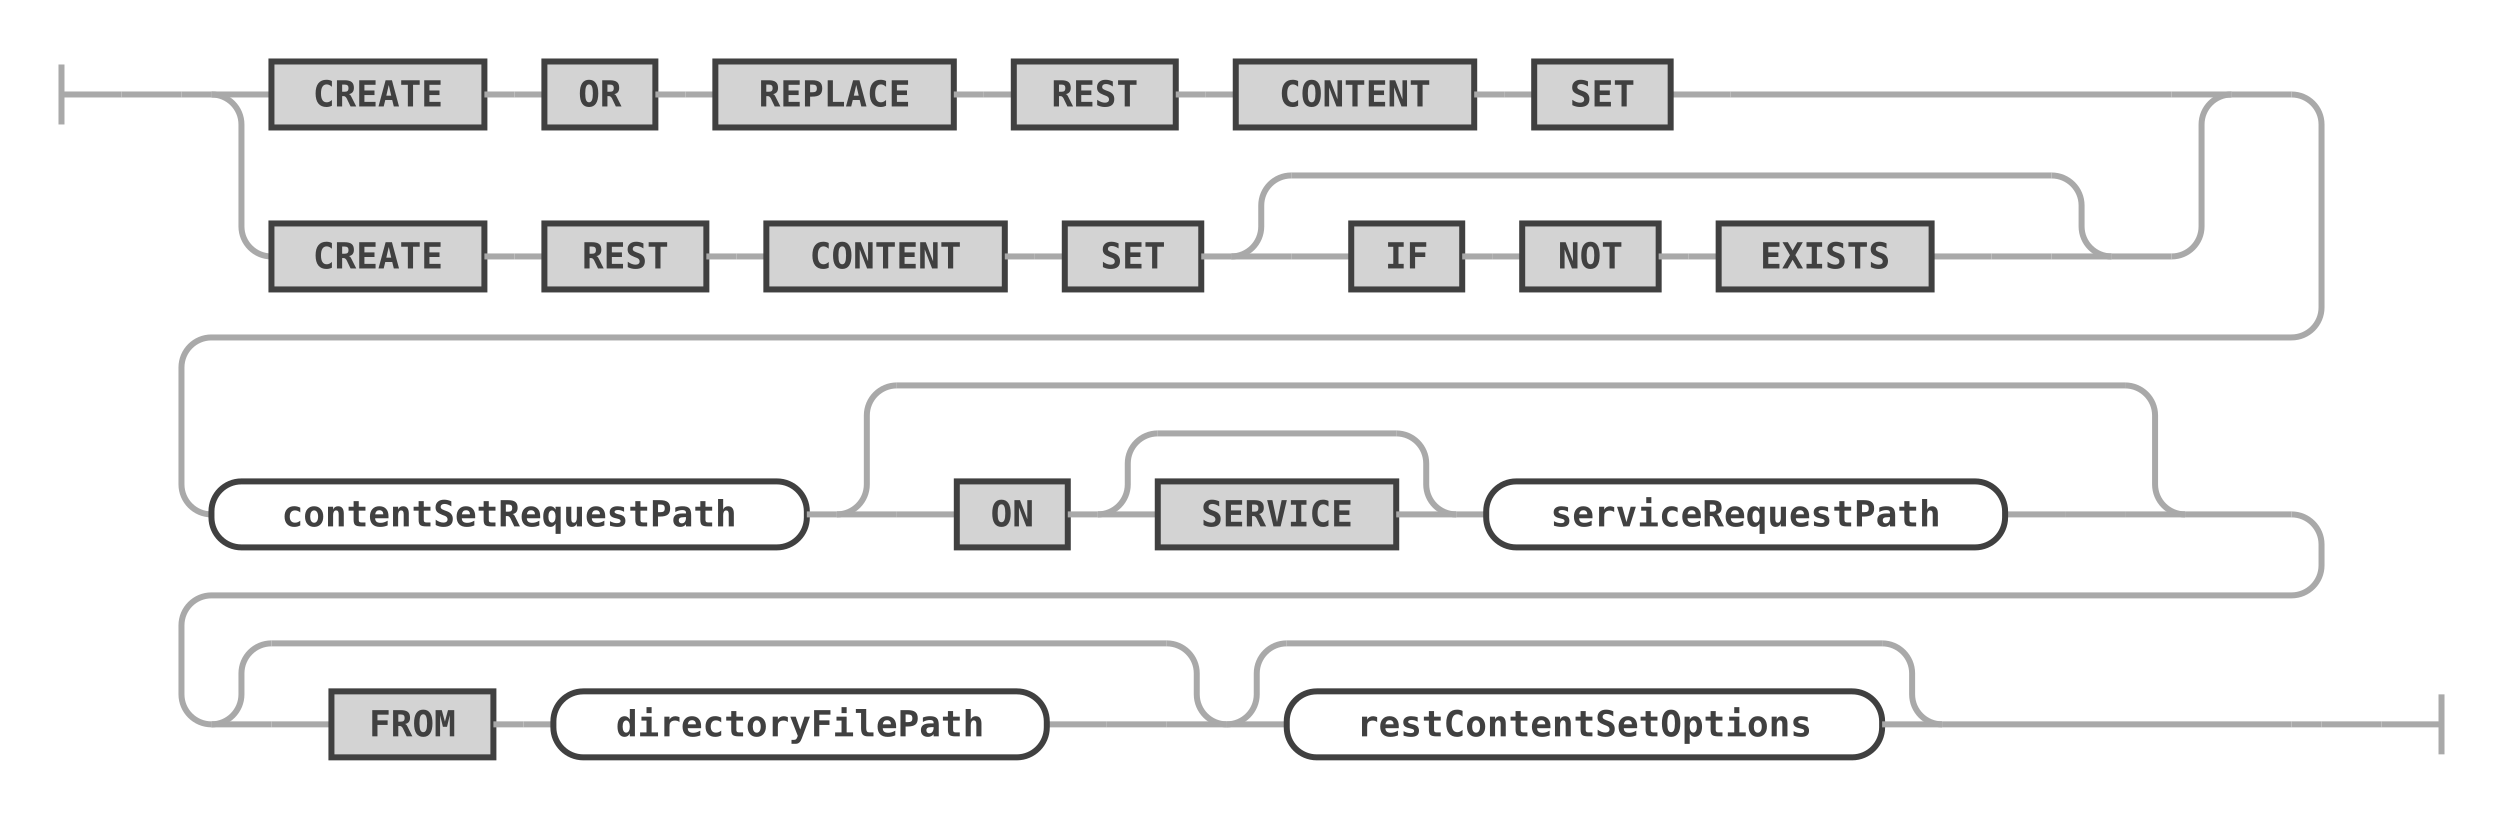
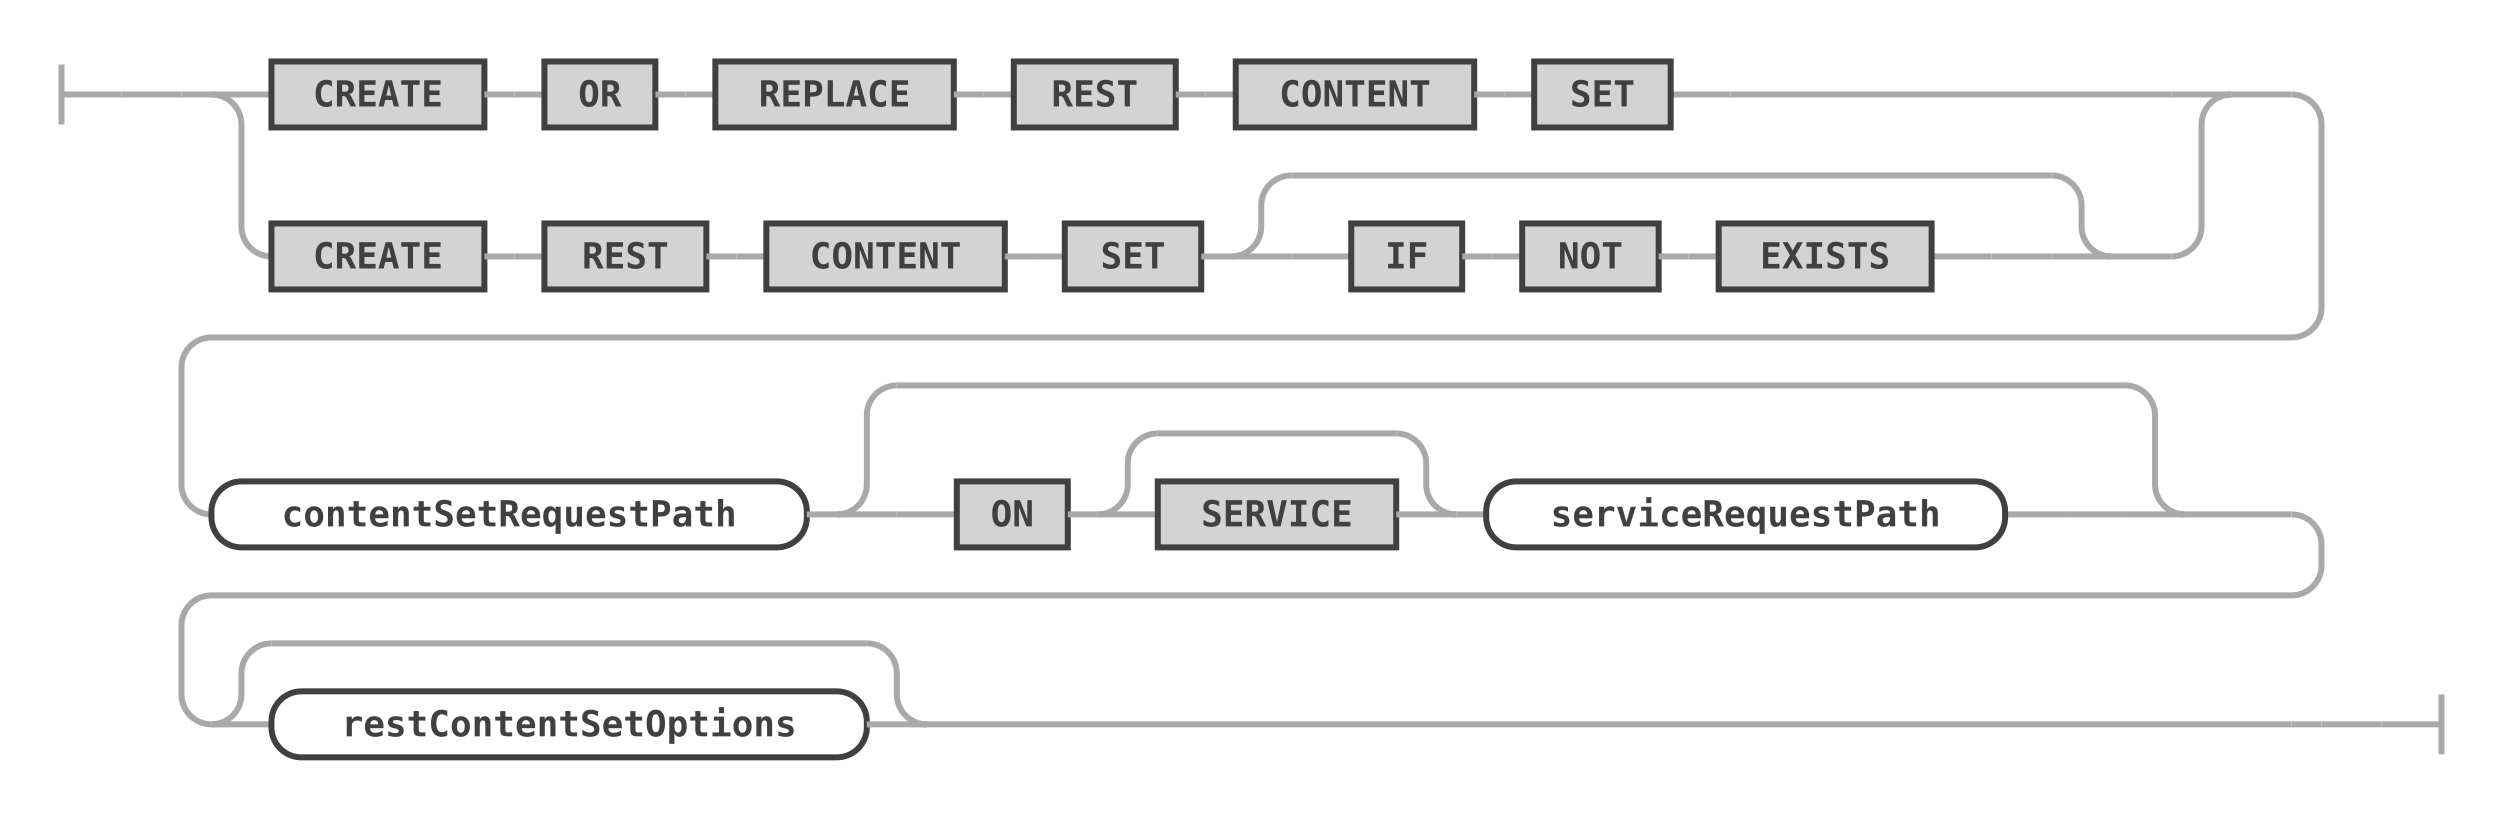
<svg xmlns="http://www.w3.org/2000/svg" class="railroad-diagram" width="833.5" height="271" viewBox="0 0 833.5 271" id="createRestContentSetStatement">
  <g transform="translate(.5 .5)">
    <g>
      <path d="M20 21v20m0 -10h20" />
    </g>
    <g>
      <path d="M40 31h0" />
      <path d="M793.5 241h0" />
      <path d="M40 31h20" />
      <g>
        <path d="M60 31h0" />
        <path d="M60 31h10" />
        <g>
          <path d="M70 31h0" />
          <path d="M743.5 31h20" />
          <g>
            <path d="M70 31h0" />
            <path d="M743.5 31h0" />
            <path d="M70 31h20" />
            <g>
              <path d="M90 31h0" />
              <g>
                <path d="M90 31h0" />
                <path d="M556.5 31h20" />
                <g class="terminal ">
                  <path d="M90 31h0" />
                  <path d="M161 31h0" />
                  <rect x="90" y="20" width="71" height="22" />
                  <text x="125.5" y="35">CREATE</text>
                </g>
                <path d="M161 31h10" />
                <path d="M171 31h10" />
                <g class="terminal ">
                  <path d="M181 31h0" />
                  <path d="M218 31h0" />
                  <rect x="181" y="20" width="37" height="22" />
                  <text x="199.5" y="35">OR</text>
                </g>
                <path d="M218 31h10" />
                <path d="M228 31h10" />
                <g class="terminal ">
                  <path d="M238 31h0" />
                  <path d="M317.5 31h0" />
                  <rect x="238" y="20" width="79.5" height="22" />
                  <text x="277.75" y="35">REPLACE</text>
                </g>
                <path d="M317.5 31h10" />
                <path d="M327.5 31h10" />
                <g class="terminal ">
                  <path d="M337.5 31h0" />
                  <path d="M391.5 31h0" />
                  <rect x="337.5" y="20" width="54" height="22" />
                  <text x="364.5" y="35">REST</text>
                </g>
                <path d="M391.5 31h10" />
                <path d="M401.5 31h10" />
                <g class="terminal ">
                  <path d="M411.5 31h0" />
                  <path d="M491 31h0" />
                  <rect x="411.5" y="20" width="79.5" height="22" />
                  <text x="451.25" y="35">CONTENT</text>
                </g>
                <path d="M491 31h10" />
                <path d="M501 31h10" />
                <g class="terminal ">
                  <path d="M511 31h0" />
                  <path d="M556.5 31h0" />
                  <rect x="511" y="20" width="45.5" height="22" />
                  <text x="533.75" y="35">SET</text>
                </g>
              </g>
              <path d="M576.5 31h147" />
            </g>
            <path d="M723.5 31h20" />
            <path d="M70 31a10 10 0 0 1 10 10v34a10 10 0 0 0 10 10" />
            <g>
              <path d="M90 85h0" />
              <g>
                <path d="M90 85h0" />
                <path d="M703.5 85h20" />
                <g class="terminal ">
                  <path d="M90 85h0" />
                  <path d="M161 85h0" />
                  <rect x="90" y="74" width="71" height="22" />
                  <text x="125.5" y="89">CREATE</text>
                </g>
                <path d="M161 85h10" />
                <path d="M171 85h10" />
                <g class="terminal ">
                  <path d="M181 85h0" />
                  <path d="M235 85h0" />
                  <rect x="181" y="74" width="54" height="22" />
                  <text x="208" y="89">REST</text>
                </g>
                <path d="M235 85h10" />
                <path d="M245 85h10" />
                <g class="terminal ">
                  <path d="M255 85h0" />
                  <path d="M334.5 85h0" />
                  <rect x="255" y="74" width="79.5" height="22" />
                  <text x="294.75" y="89">CONTENT</text>
                </g>
                <path d="M334.5 85h10" />
                <path d="M344.5 85h10" />
                <g class="terminal ">
                  <path d="M354.5 85h0" />
                  <path d="M400 85h0" />
                  <rect x="354.5" y="74" width="45.5" height="22" />
                  <text x="377.25" y="89">SET</text>
                </g>
                <path d="M400 85h10" />
                <g>
                  <path d="M410 85h0" />
                  <path d="M703.5 85h0" />
                  <path d="M410 85a10 10 0 0 0 10 -10v-7a10 10 0 0 1 10 -10" />
                  <g>
                    <path d="M430 58h253.5" />
                  </g>
                  <path d="M683.5 58a10 10 0 0 1 10 10v7a10 10 0 0 0 10 10" />
                  <path d="M410 85h20" />
                  <g>
                    <path d="M430 85h0" />
                    <path d="M683.5 85h0" />
                    <path d="M430 85h20" />
                    <g>
                      <path d="M450 85h0" />
                      <g>
                        <path d="M450 85h0" />
                        <path d="M643.5 85h20" />
                        <g class="terminal ">
                          <path d="M450 85h0" />
                          <path d="M487 85h0" />
                          <rect x="450" y="74" width="37" height="22" />
                          <text x="468.5" y="89">IF</text>
                        </g>
                        <path d="M487 85h10" />
                        <path d="M497 85h10" />
                        <g class="terminal ">
                          <path d="M507 85h0" />
                          <path d="M552.5 85h0" />
                          <rect x="507" y="74" width="45.5" height="22" />
                          <text x="529.75" y="89">NOT</text>
                        </g>
                        <path d="M552.5 85h10" />
                        <path d="M562.5 85h10" />
                        <g class="terminal ">
                          <path d="M572.5 85h0" />
                          <path d="M643.5 85h0" />
                          <rect x="572.5" y="74" width="71" height="22" />
                          <text x="608" y="89">EXISTS</text>
                        </g>
                      </g>
                      <path d="M663.5 85h0" />
                    </g>
                    <path d="M663.5 85h20" />
                  </g>
                  <path d="M683.5 85h20" />
                </g>
              </g>
              <path d="M723.5 85h0" />
            </g>
            <path d="M723.5 85a10 10 0 0 0 10 -10v-34a10 10 0 0 1 10 -10" />
          </g>
        </g>
        <path d="M763.5 31a10 10 0 0 1 10 10v61a10 10 0 0 1 -10 10h-693.5a10 10 0 0 0 -10 10v39a10 10 0 0 0 10 10" />
        <g>
          <path d="M70 171h0" />
          <path d="M728 171h35.5" />
          <g class="non-terminal ">
            <path d="M70 171h0" />
            <path d="M268.5 171h0" />
            <rect x="70" y="160" width="198.5" height="22" rx="10" ry="10" />
            <text x="169.25" y="175">contentSetRequestPath</text>
          </g>
          <path d="M268.5 171h10" />
          <g>
            <path d="M278.5 171h0" />
            <path d="M728 171h0" />
            <path d="M278.5 171a10 10 0 0 0 10 -10v-23a10 10 0 0 1 10 -10" />
            <g>
              <path d="M298.5 128h409.5" />
            </g>
            <path d="M708 128a10 10 0 0 1 10 10v23a10 10 0 0 0 10 10" />
            <path d="M278.5 171h20" />
            <g>
              <path d="M298.5 171h0" />
              <path d="M708 171h0" />
              <path d="M298.5 171h20" />
              <g>
                <path d="M318.5 171h0" />
                <g>
                  <path d="M318.5 171h0" />
                  <path d="M668 171h20" />
                  <g class="terminal ">
                    <path d="M318.5 171h0" />
                    <path d="M355.5 171h0" />
                    <rect x="318.5" y="160" width="37" height="22" />
                    <text x="337" y="175">ON</text>
                  </g>
                  <path d="M355.5 171h10" />
                  <g>
                    <path d="M365.5 171h0" />
                    <path d="M485 171h0" />
                    <path d="M365.5 171a10 10 0 0 0 10 -10v-7a10 10 0 0 1 10 -10" />
                    <g>
                      <path d="M385.5 144h79.5" />
                    </g>
                    <path d="M465 144a10 10 0 0 1 10 10v7a10 10 0 0 0 10 10" />
                    <path d="M365.5 171h20" />
                    <g class="terminal ">
                      <path d="M385.5 171h0" />
                      <path d="M465 171h0" />
                      <rect x="385.5" y="160" width="79.5" height="22" />
                      <text x="425.25" y="175">SERVICE</text>
                    </g>
                    <path d="M465 171h20" />
                  </g>
                  <path d="M485 171h10" />
                  <g class="non-terminal ">
                    <path d="M495 171h0" />
                    <path d="M668 171h0" />
                    <rect x="495" y="160" width="173" height="22" rx="10" ry="10" />
                    <text x="581.5" y="175">serviceRequestPath</text>
                  </g>
                </g>
                <path d="M688 171h0" />
              </g>
              <path d="M688 171h20" />
            </g>
            <path d="M708 171h20" />
          </g>
        </g>
        <path d="M763.5 171a10 10 0 0 1 10 10v7a10 10 0 0 1 -10 10h-693.5a10 10 0 0 0 -10 10v23a10 10 0 0 0 10 10" />
        <g>
          <path d="M70 241h0" />
-           <path d="M647 241h116.5" />
+           <path d="M308.5 241h455" />
          <g>
            <path d="M70 241h0" />
-             <path d="M408.5 241h0" />
+             <path d="M308.5 241h0" />
            <path d="M70 241a10 10 0 0 0 10 -10v-7a10 10 0 0 1 10 -10" />
            <g>
-               <path d="M90 214h298.5" />
-             </g>
-             <path d="M388.5 214a10 10 0 0 1 10 10v7a10 10 0 0 0 10 10" />
+               <path d="M90 214h198.5" />
+             </g>
+             <path d="M288.5 214a10 10 0 0 1 10 10v7a10 10 0 0 0 10 10" />
            <path d="M70 241h20" />
-             <g>
+             <g class="non-terminal ">
              <path d="M90 241h0" />
-               <path d="M388.5 241h0" />
-               <path d="M90 241h20" />
-               <g>
-                 <path d="M110 241h0" />
-                 <g>
-                   <path d="M110 241h0" />
-                   <path d="M348.5 241h20" />
-                   <g class="terminal ">
-                     <path d="M110 241h0" />
-                     <path d="M164 241h0" />
-                     <rect x="110" y="230" width="54" height="22" />
-                     <text x="137" y="245">FROM</text>
-                   </g>
-                   <path d="M164 241h10" />
-                   <path d="M174 241h10" />
-                   <g class="non-terminal ">
-                     <path d="M184 241h0" />
-                     <path d="M348.5 241h0" />
-                     <rect x="184" y="230" width="164.5" height="22" rx="10" ry="10" />
-                     <text x="266.25" y="245">directoryFilePath</text>
-                   </g>
-                 </g>
-                 <path d="M368.5 241h0" />
-               </g>
-               <path d="M368.5 241h20" />
-             </g>
-             <path d="M388.5 241h20" />
-           </g>
-           <g>
-             <path d="M408.5 241h0" />
-             <path d="M647 241h0" />
-             <path d="M408.5 241a10 10 0 0 0 10 -10v-7a10 10 0 0 1 10 -10" />
-             <g>
-               <path d="M428.5 214h198.5" />
-             </g>
-             <path d="M627 214a10 10 0 0 1 10 10v7a10 10 0 0 0 10 10" />
-             <path d="M408.5 241h20" />
-             <g class="non-terminal ">
-               <path d="M428.5 241h0" />
-               <path d="M627 241h0" />
-               <rect x="428.5" y="230" width="198.5" height="22" rx="10" ry="10" />
-               <text x="527.75" y="245">restContentSetOptions</text>
-             </g>
-             <path d="M627 241h20" />
+               <path d="M288.5 241h0" />
+               <rect x="90" y="230" width="198.5" height="22" rx="10" ry="10" />
+               <text x="189.25" y="245">restContentSetOptions</text>
+             </g>
+             <path d="M288.5 241h20" />
          </g>
        </g>
        <path d="M763.5 241h10" />
        <path d="M773.5 241h0" />
      </g>
      <path d="M773.5 241h20" />
    </g>
    <path d="M 793.5 241 h 20 m 0 -10 v 20" />
  </g>
  <defs>
    <style type="text/css">
svg.railroad-diagram path { stroke-width: 2; stroke: darkgray; fill: rgba(0, 0, 0, 0); }svg.railroad-diagram text { font: bold 12px Hack, "Source Code Pro", monospace; text-anchor: middle; fill: #404040; }svg.railroad-diagram text.comment { font: italic 10px Hack, "Source Code Pro", monospace; fill: #404040; }svg.railroad-diagram g.terminal rect { stroke-width: 2; stroke: #404040; fill: rgba(200, 200, 200, 0.8); }svg.railroad-diagram g.non-terminal rect { stroke-width: 2; stroke: #404040; fill: rgba(255, 255, 255, 1); }svg.railroad-diagram text.diagram-text { font-size: 12px Hack, "Source Code Pro", monospace; fill: red; }svg.railroad-diagram path.diagram-text { stroke-width: 1; stroke: red; fill: red; cursor: help; }
 
</style>
  </defs>
</svg>
